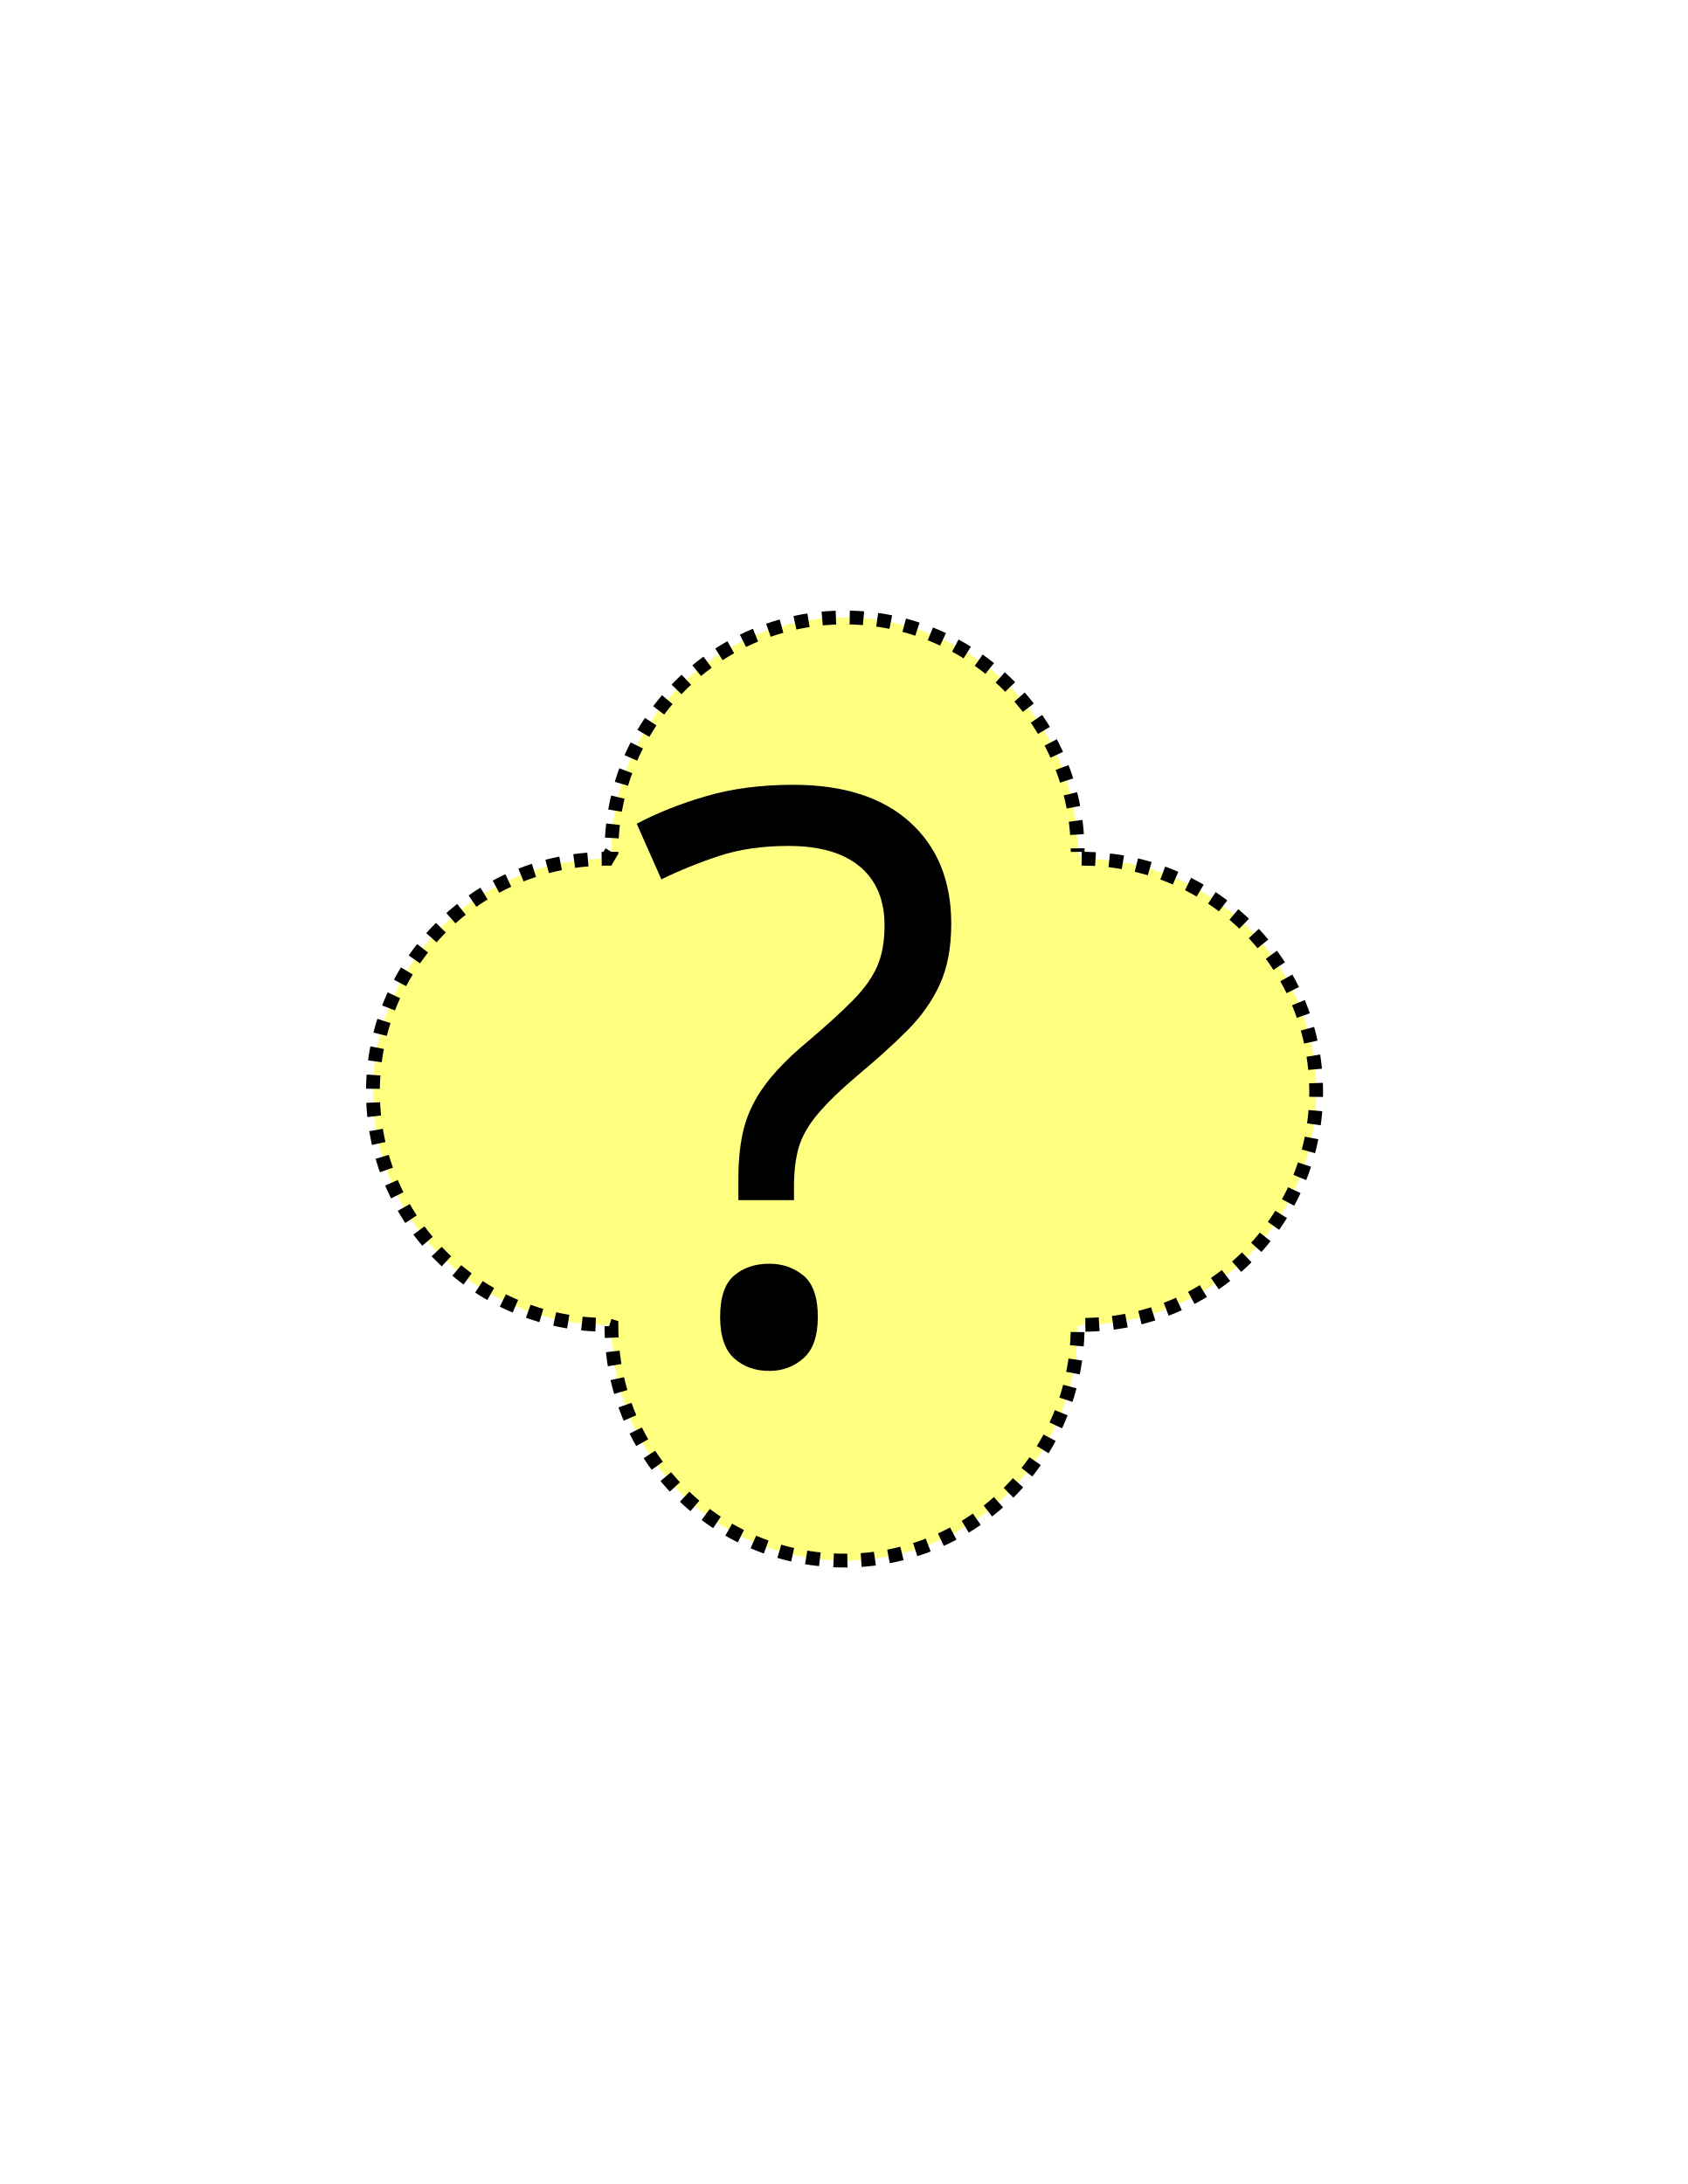
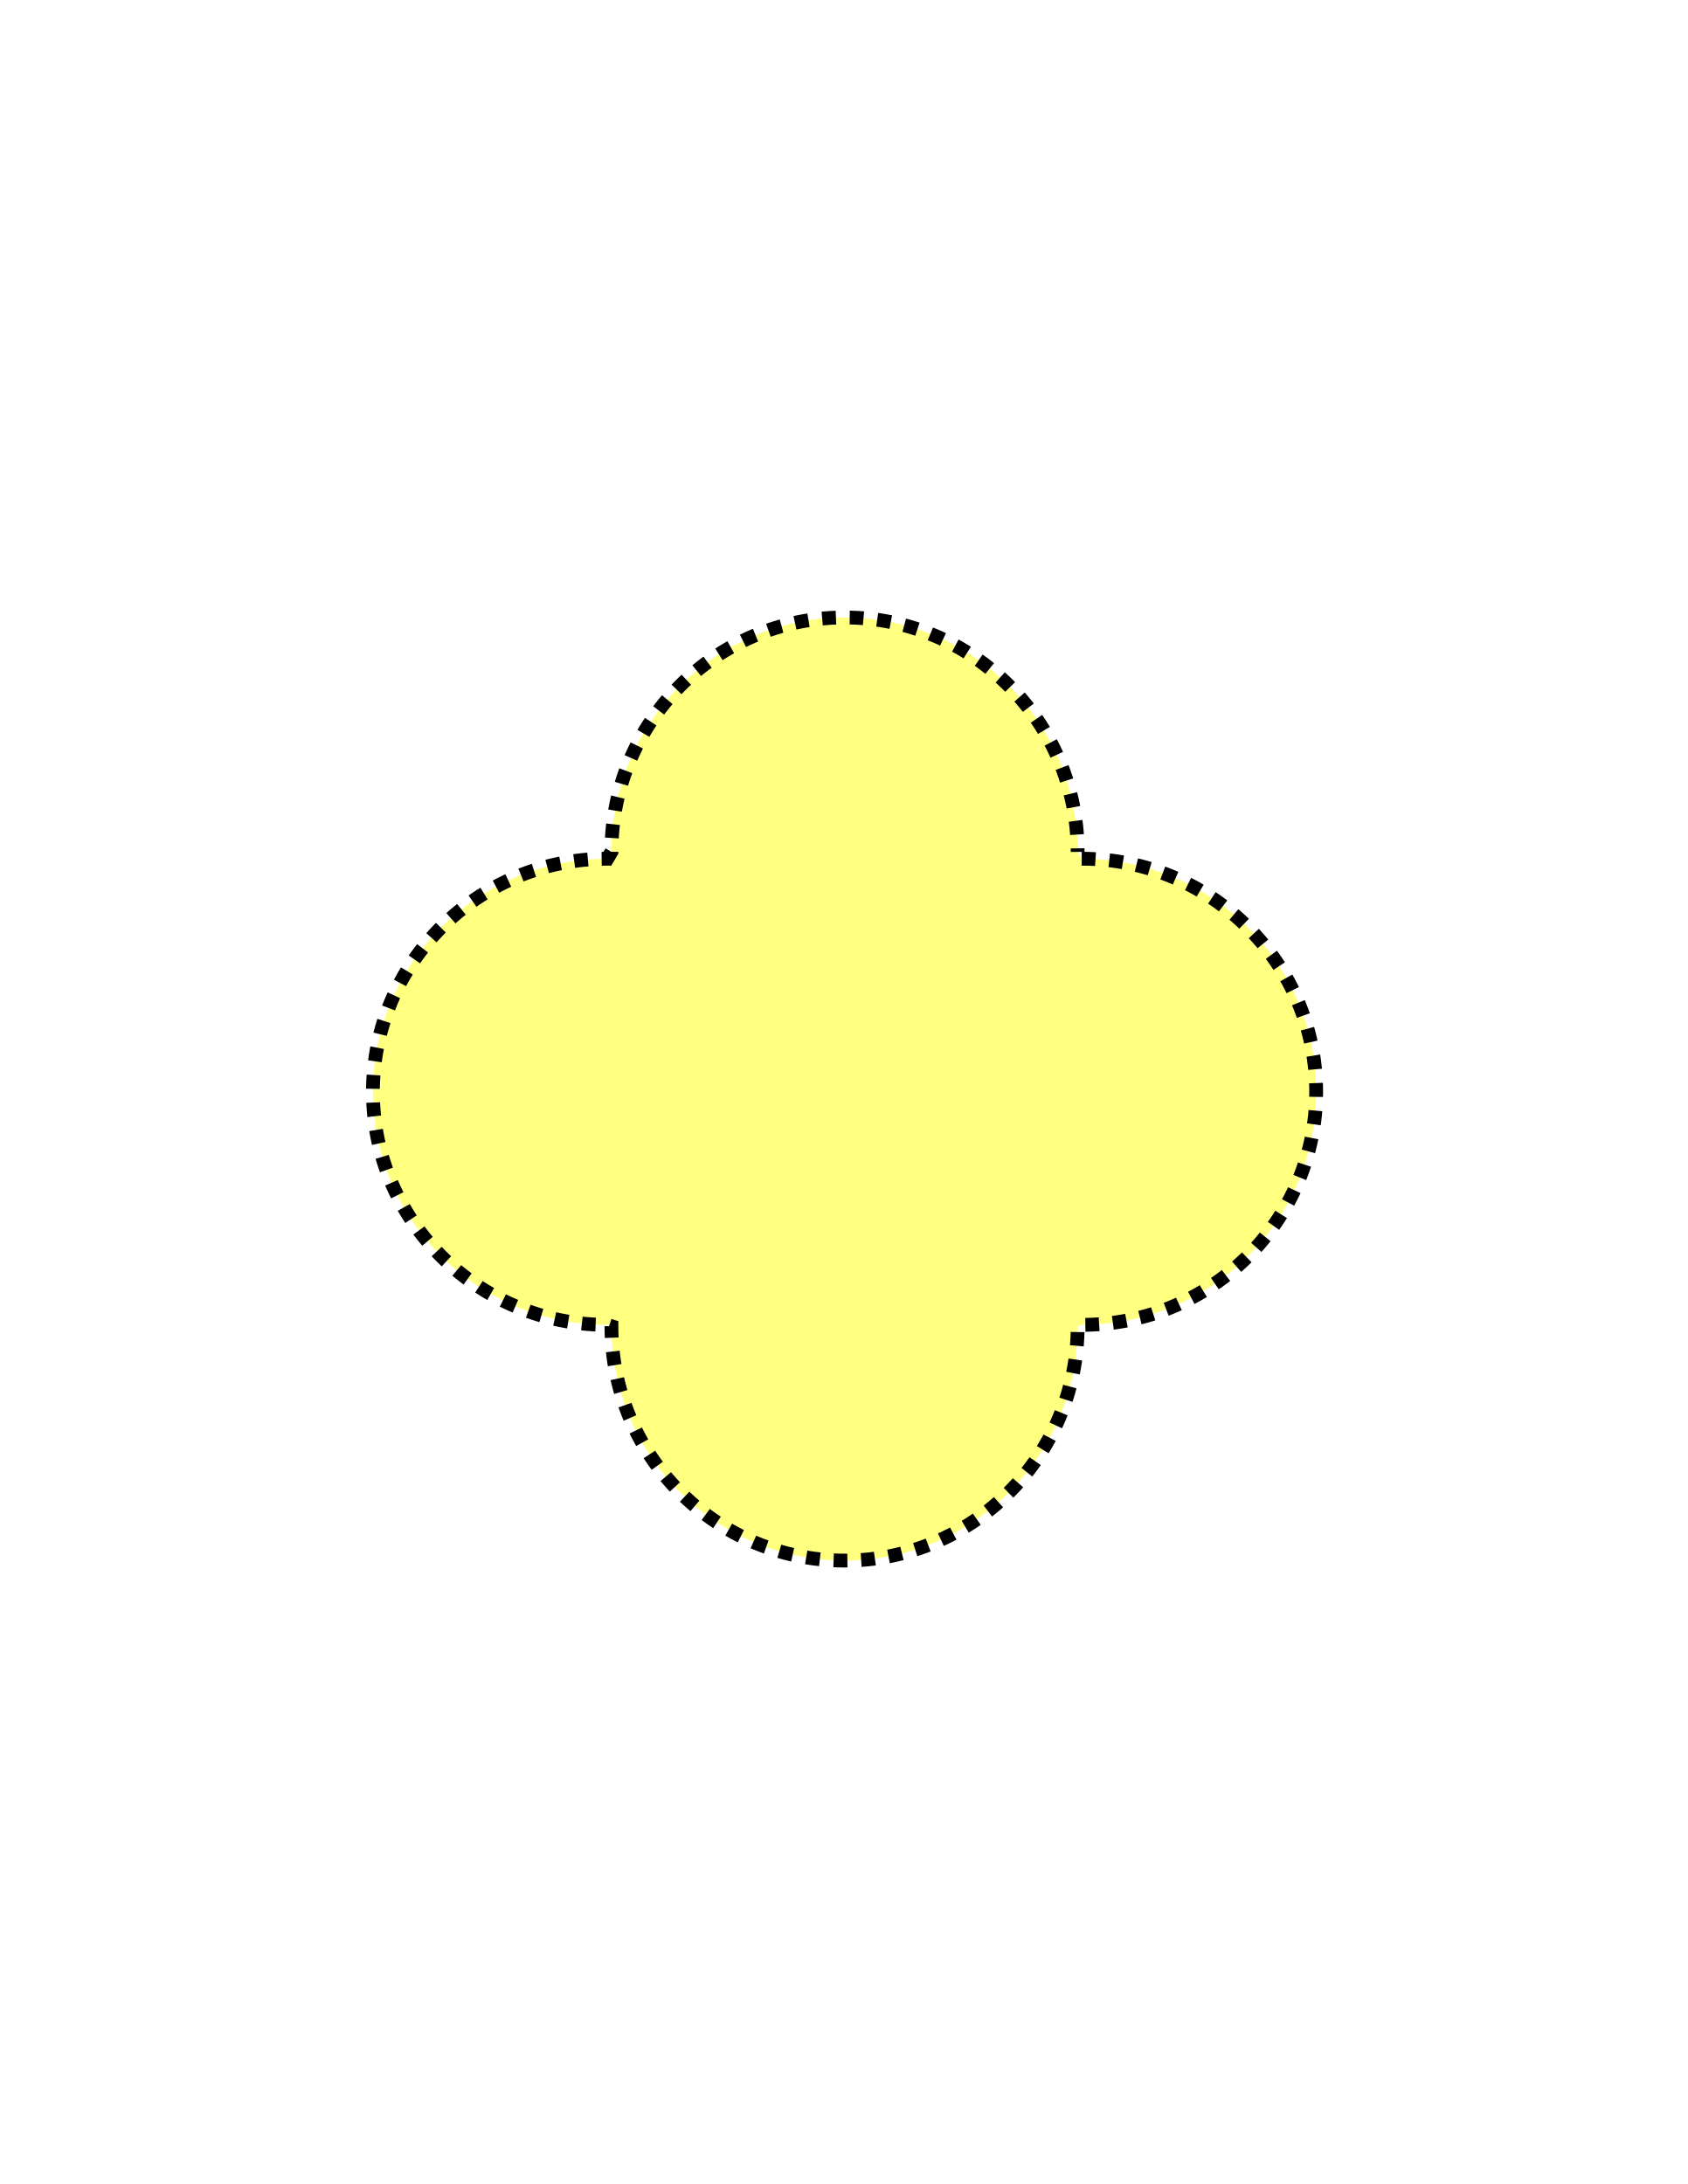
<svg xmlns="http://www.w3.org/2000/svg" version="1.1" id="Version_1.0" x="0px" y="0px" width="612px" height="792px" viewBox="0 0 612 792" enable-background="new 0 0 612 792" xml:space="preserve">
  <g id="frame">
    <path fill="#FFFF80" stroke="#000000" stroke-width="5" stroke-miterlimit="10" stroke-linecap="butt" stroke-dasharray="5,5" d="M392.227,311.404   c46.947,0,85.006,37.841,85.006,84.52s-38.059,84.521-85.006,84.521l-1.479,0.479c0,46.947-37.841,85.005-84.521,85.005   c-46.678,0-84.52-38.058-84.52-85.005l-1.48-0.479c-46.947,0-85.005-37.842-85.005-84.521s38.058-84.52,85.005-84.52l1.48-2.48   c0-46.947,37.841-85.005,84.52-85.005c46.68,0,84.521,38.058,84.521,85.005" />
-     <text transform="matrix(1 0 0 1 227.4141 493.1133)" font-family="sans-serif" font-size="288">?</text>
  </g>
</svg>
